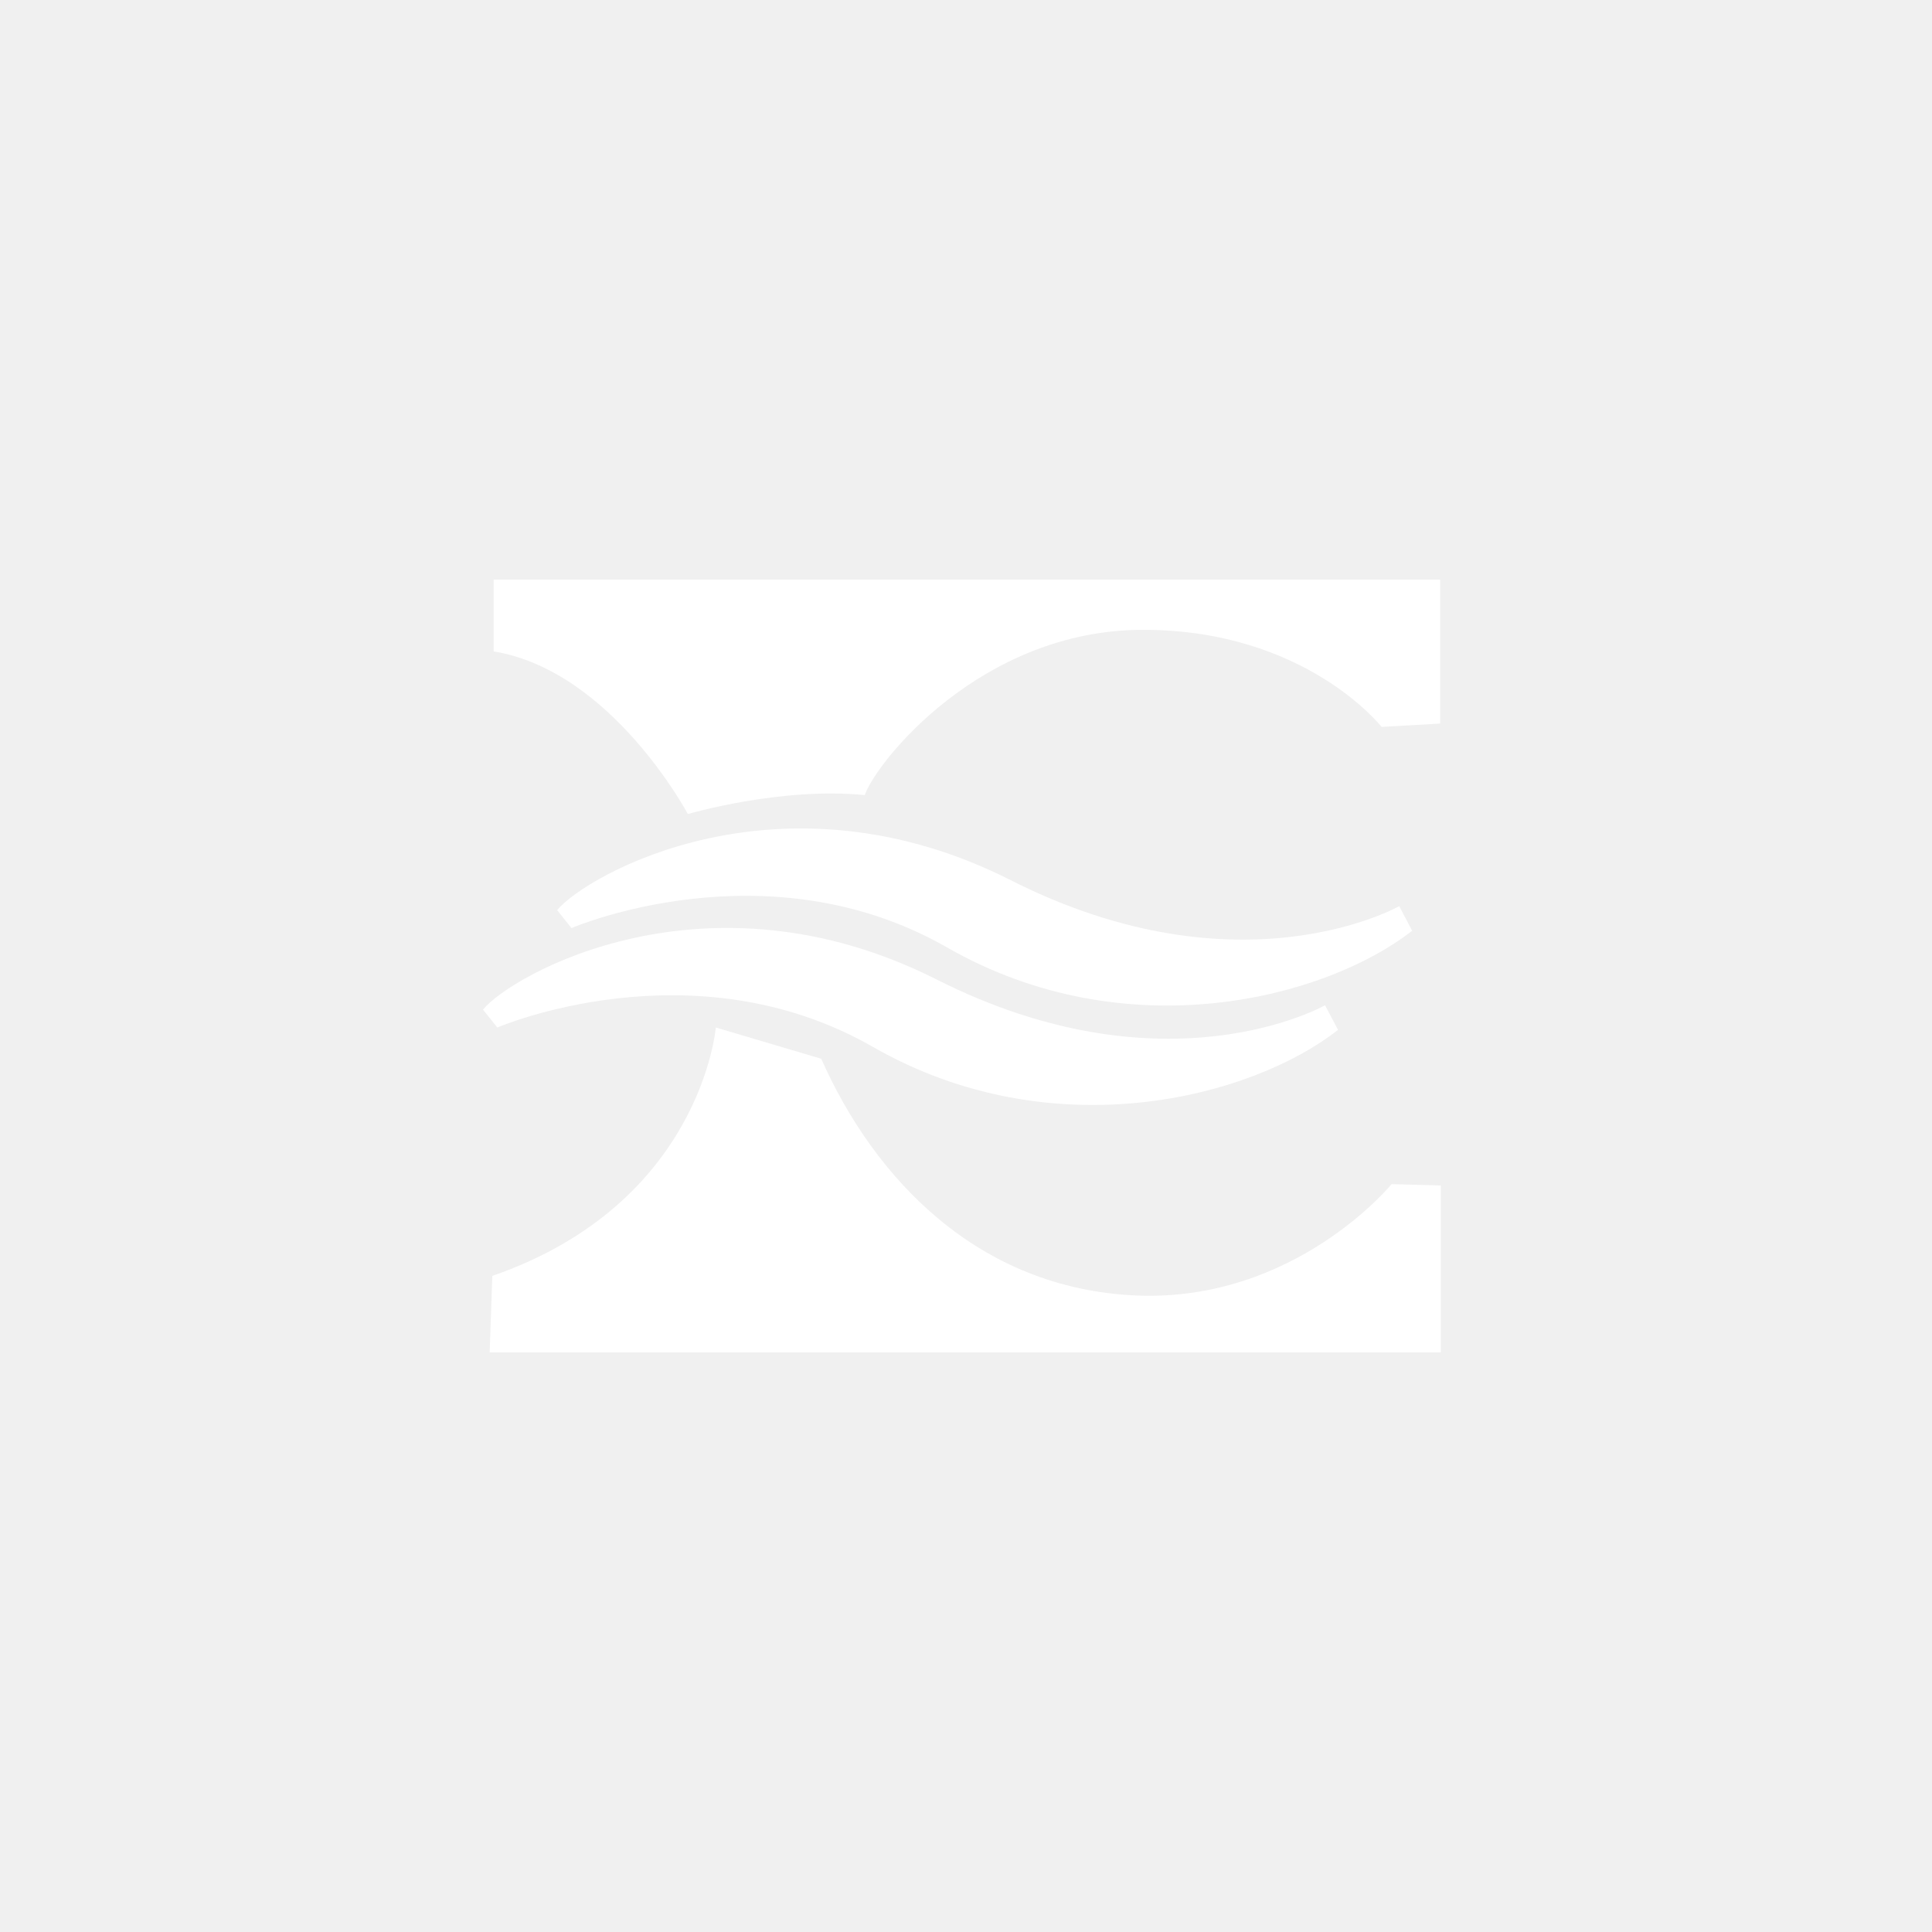
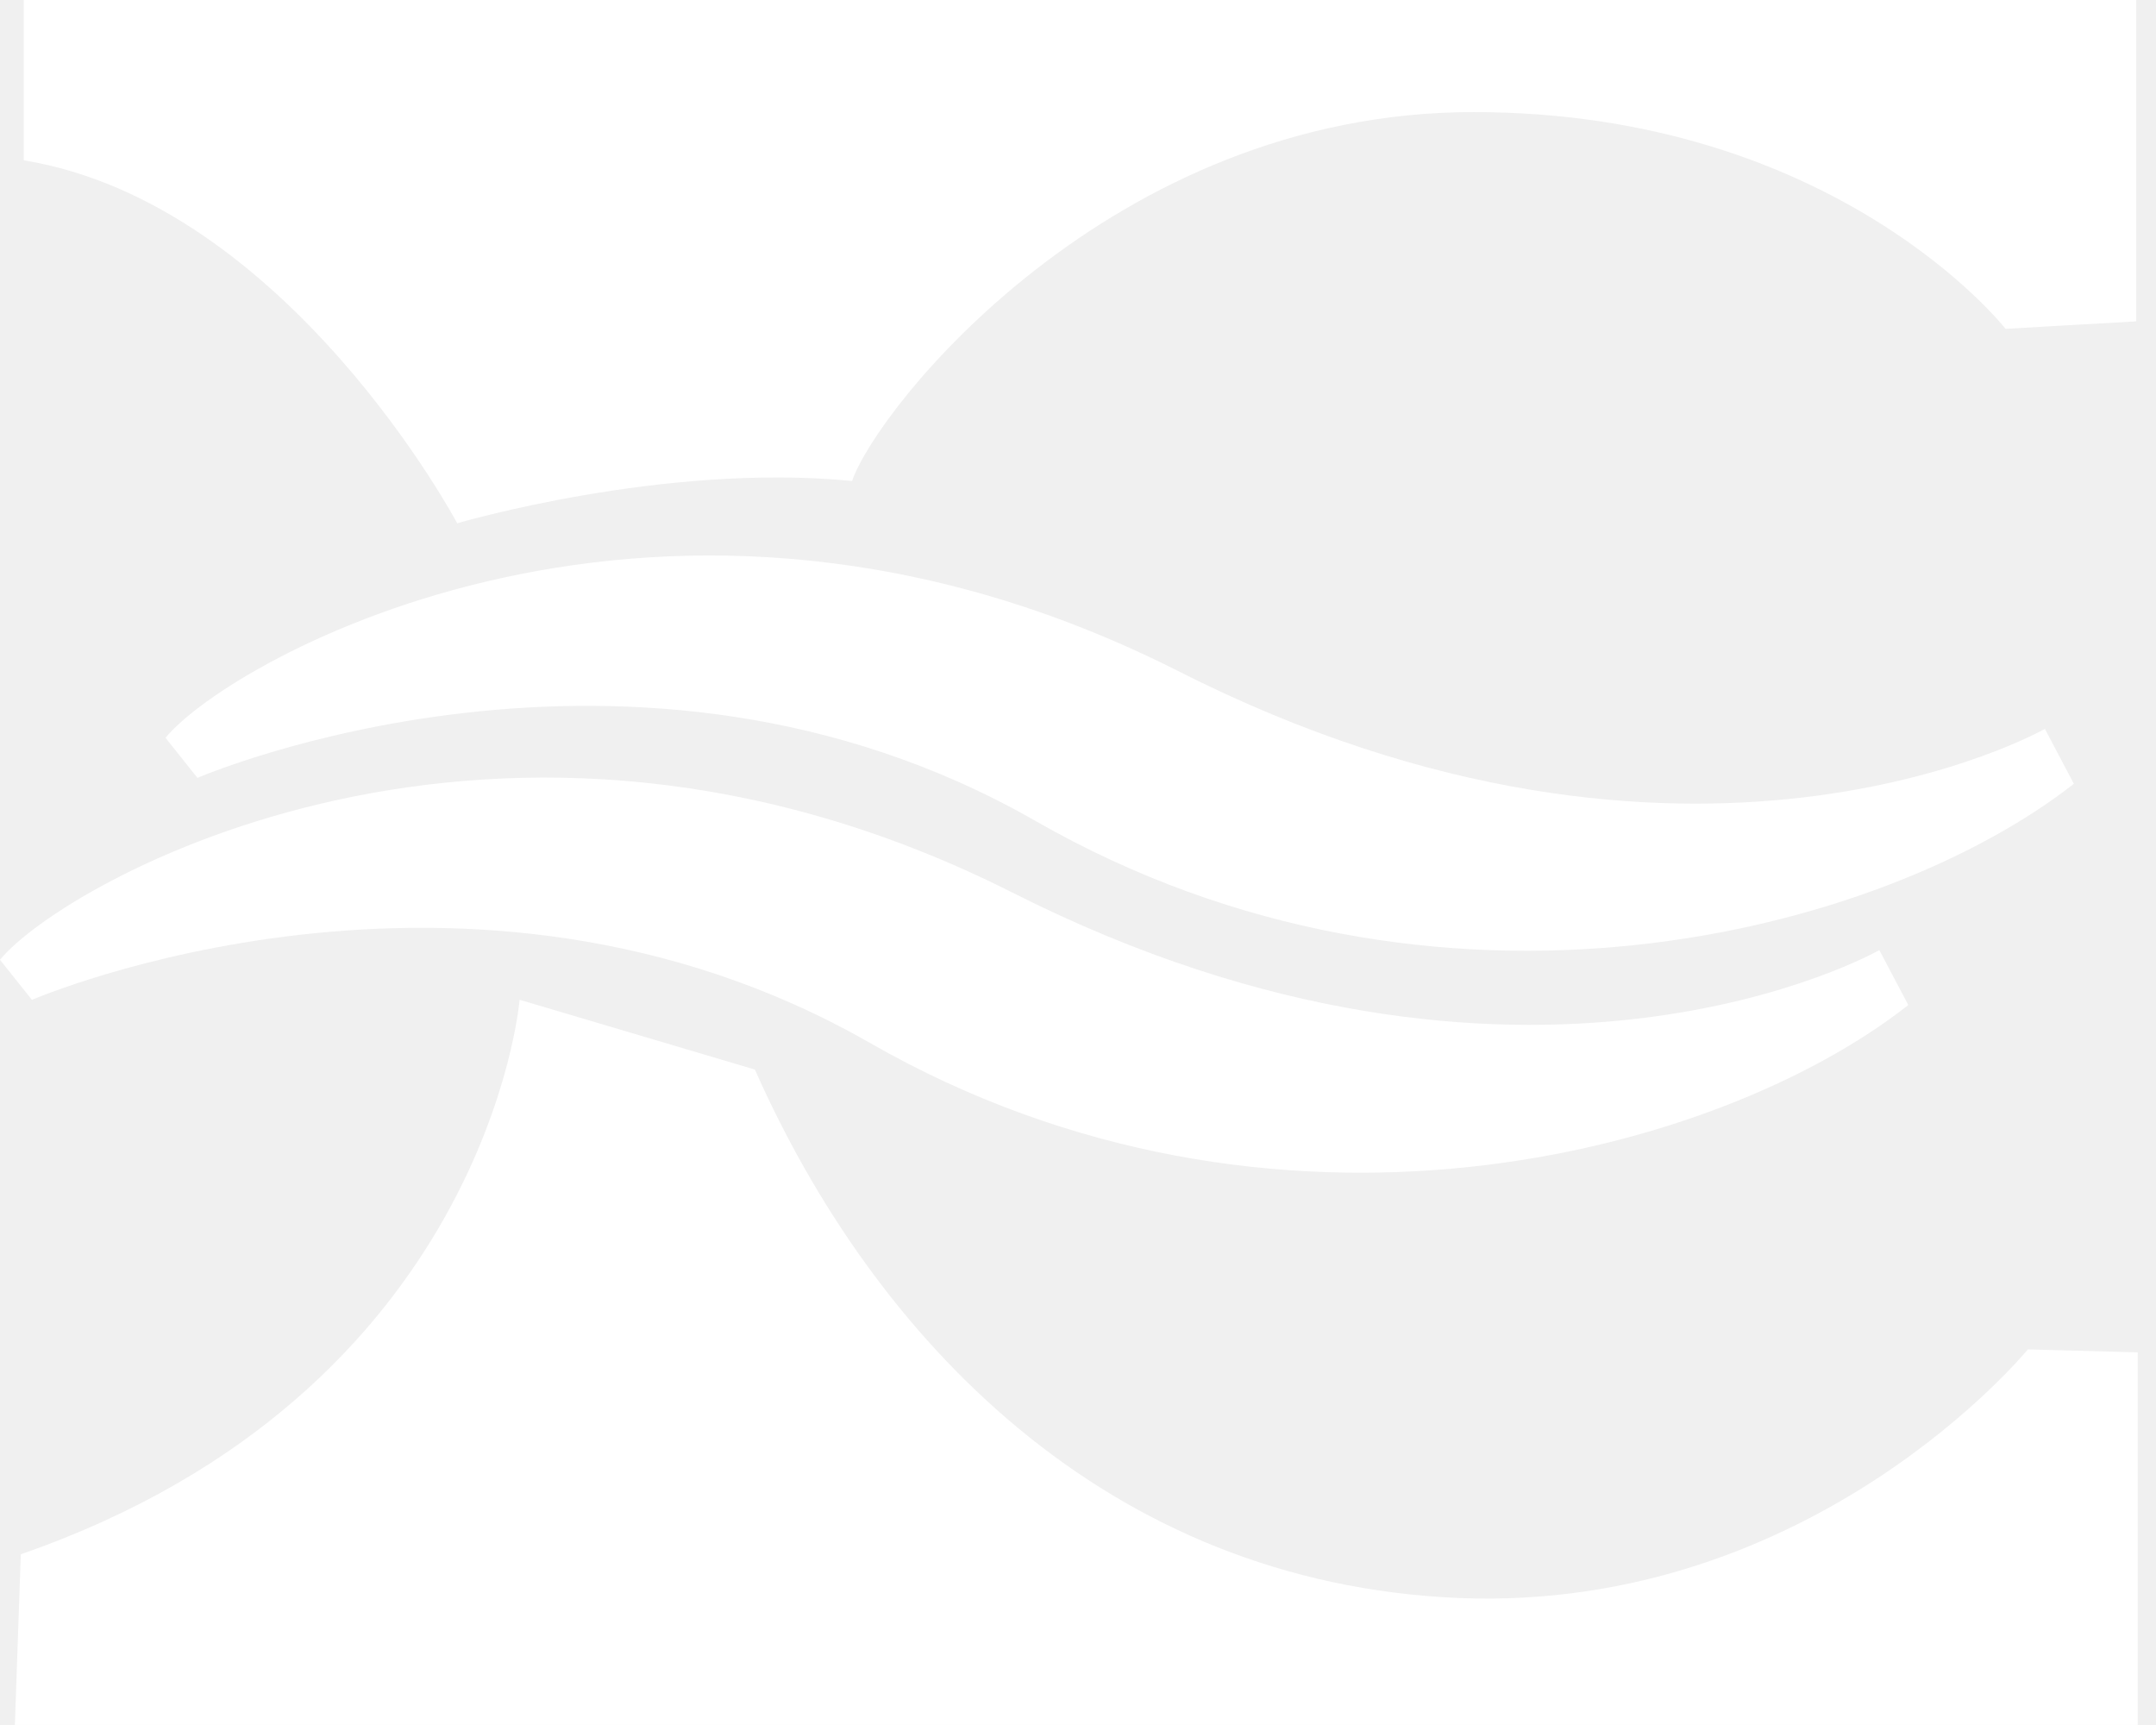
- <svg xmlns="http://www.w3.org/2000/svg" width="120" height="120" viewBox="0 0 120 120" fill="none">
-   <path d="M89.428 44.943L85.813 45.15C85.813 45.15 81.103 39.119 71.003 39.119C60.902 39.119 54.395 47.38 53.713 49.384C48.467 48.867 42.724 50.561 42.724 50.561C42.724 50.561 37.994 41.659 30.661 40.461V36H89.449V44.943H89.428Z" fill="white" />
-   <path d="M44.46 63.82C44.46 63.82 43.572 74.746 30.579 79.249L30.414 83.999H89.491V73.631L86.434 73.548C86.434 73.548 80.464 80.86 70.611 80.467C60.758 80.054 54.313 73.218 51.008 65.762L44.46 63.82Z" fill="white" />
-   <path d="M34.606 56.53L35.495 57.645C35.495 57.645 47.599 52.42 58.816 58.843C70.032 65.266 82.384 61.982 87.713 57.81L86.908 56.282C86.908 56.282 77.055 61.9 62.782 54.671C48.487 47.442 36.383 54.361 34.606 56.53Z" fill="white" />
-   <path d="M30 62.707L30.888 63.822C30.888 63.822 42.993 58.596 54.209 65.02C65.425 71.443 77.778 68.159 83.107 63.967L82.301 62.438C82.301 62.438 72.448 68.056 58.154 60.827C43.881 53.639 31.776 60.538 30 62.707Z" fill="white" />
+ <svg xmlns="http://www.w3.org/2000/svg" width="60" height="48" viewBox="0 0 60 48" fill="none">
+   <path d="M59.428 8.943L55.813 9.15C55.813 9.15 51.103 3.119 41.003 3.119C30.902 3.119 24.395 11.38 23.713 13.384C18.467 12.867 12.724 14.561 12.724 14.561C12.724 14.561 7.994 5.659 0.661 4.461V0H59.449V8.943H59.428Z" fill="white" />
+   <path d="M14.46 27.82C14.46 27.82 13.572 38.746 0.579 43.249L0.414 47.999H59.491V37.631L56.434 37.548C56.434 37.548 50.464 44.86 40.611 44.467C30.758 44.054 24.313 37.218 21.008 29.762L14.46 27.82Z" fill="white" />
+   <path d="M4.606 20.53L5.495 21.645C5.495 21.645 17.599 16.42 28.816 22.843C40.032 29.266 52.384 25.982 57.714 21.81L56.908 20.282C56.908 20.282 47.055 25.9 32.782 18.671C18.487 11.442 6.383 18.361 4.606 20.53Z" fill="white" />
+   <path d="M0 26.707L0.888 27.822C0.888 27.822 12.993 22.596 24.209 29.02C35.425 35.443 47.778 32.159 53.107 27.966L52.301 26.438C52.301 26.438 42.448 32.056 28.154 24.827C13.881 17.64 1.776 24.538 0 26.707Z" fill="white" />
</svg>
